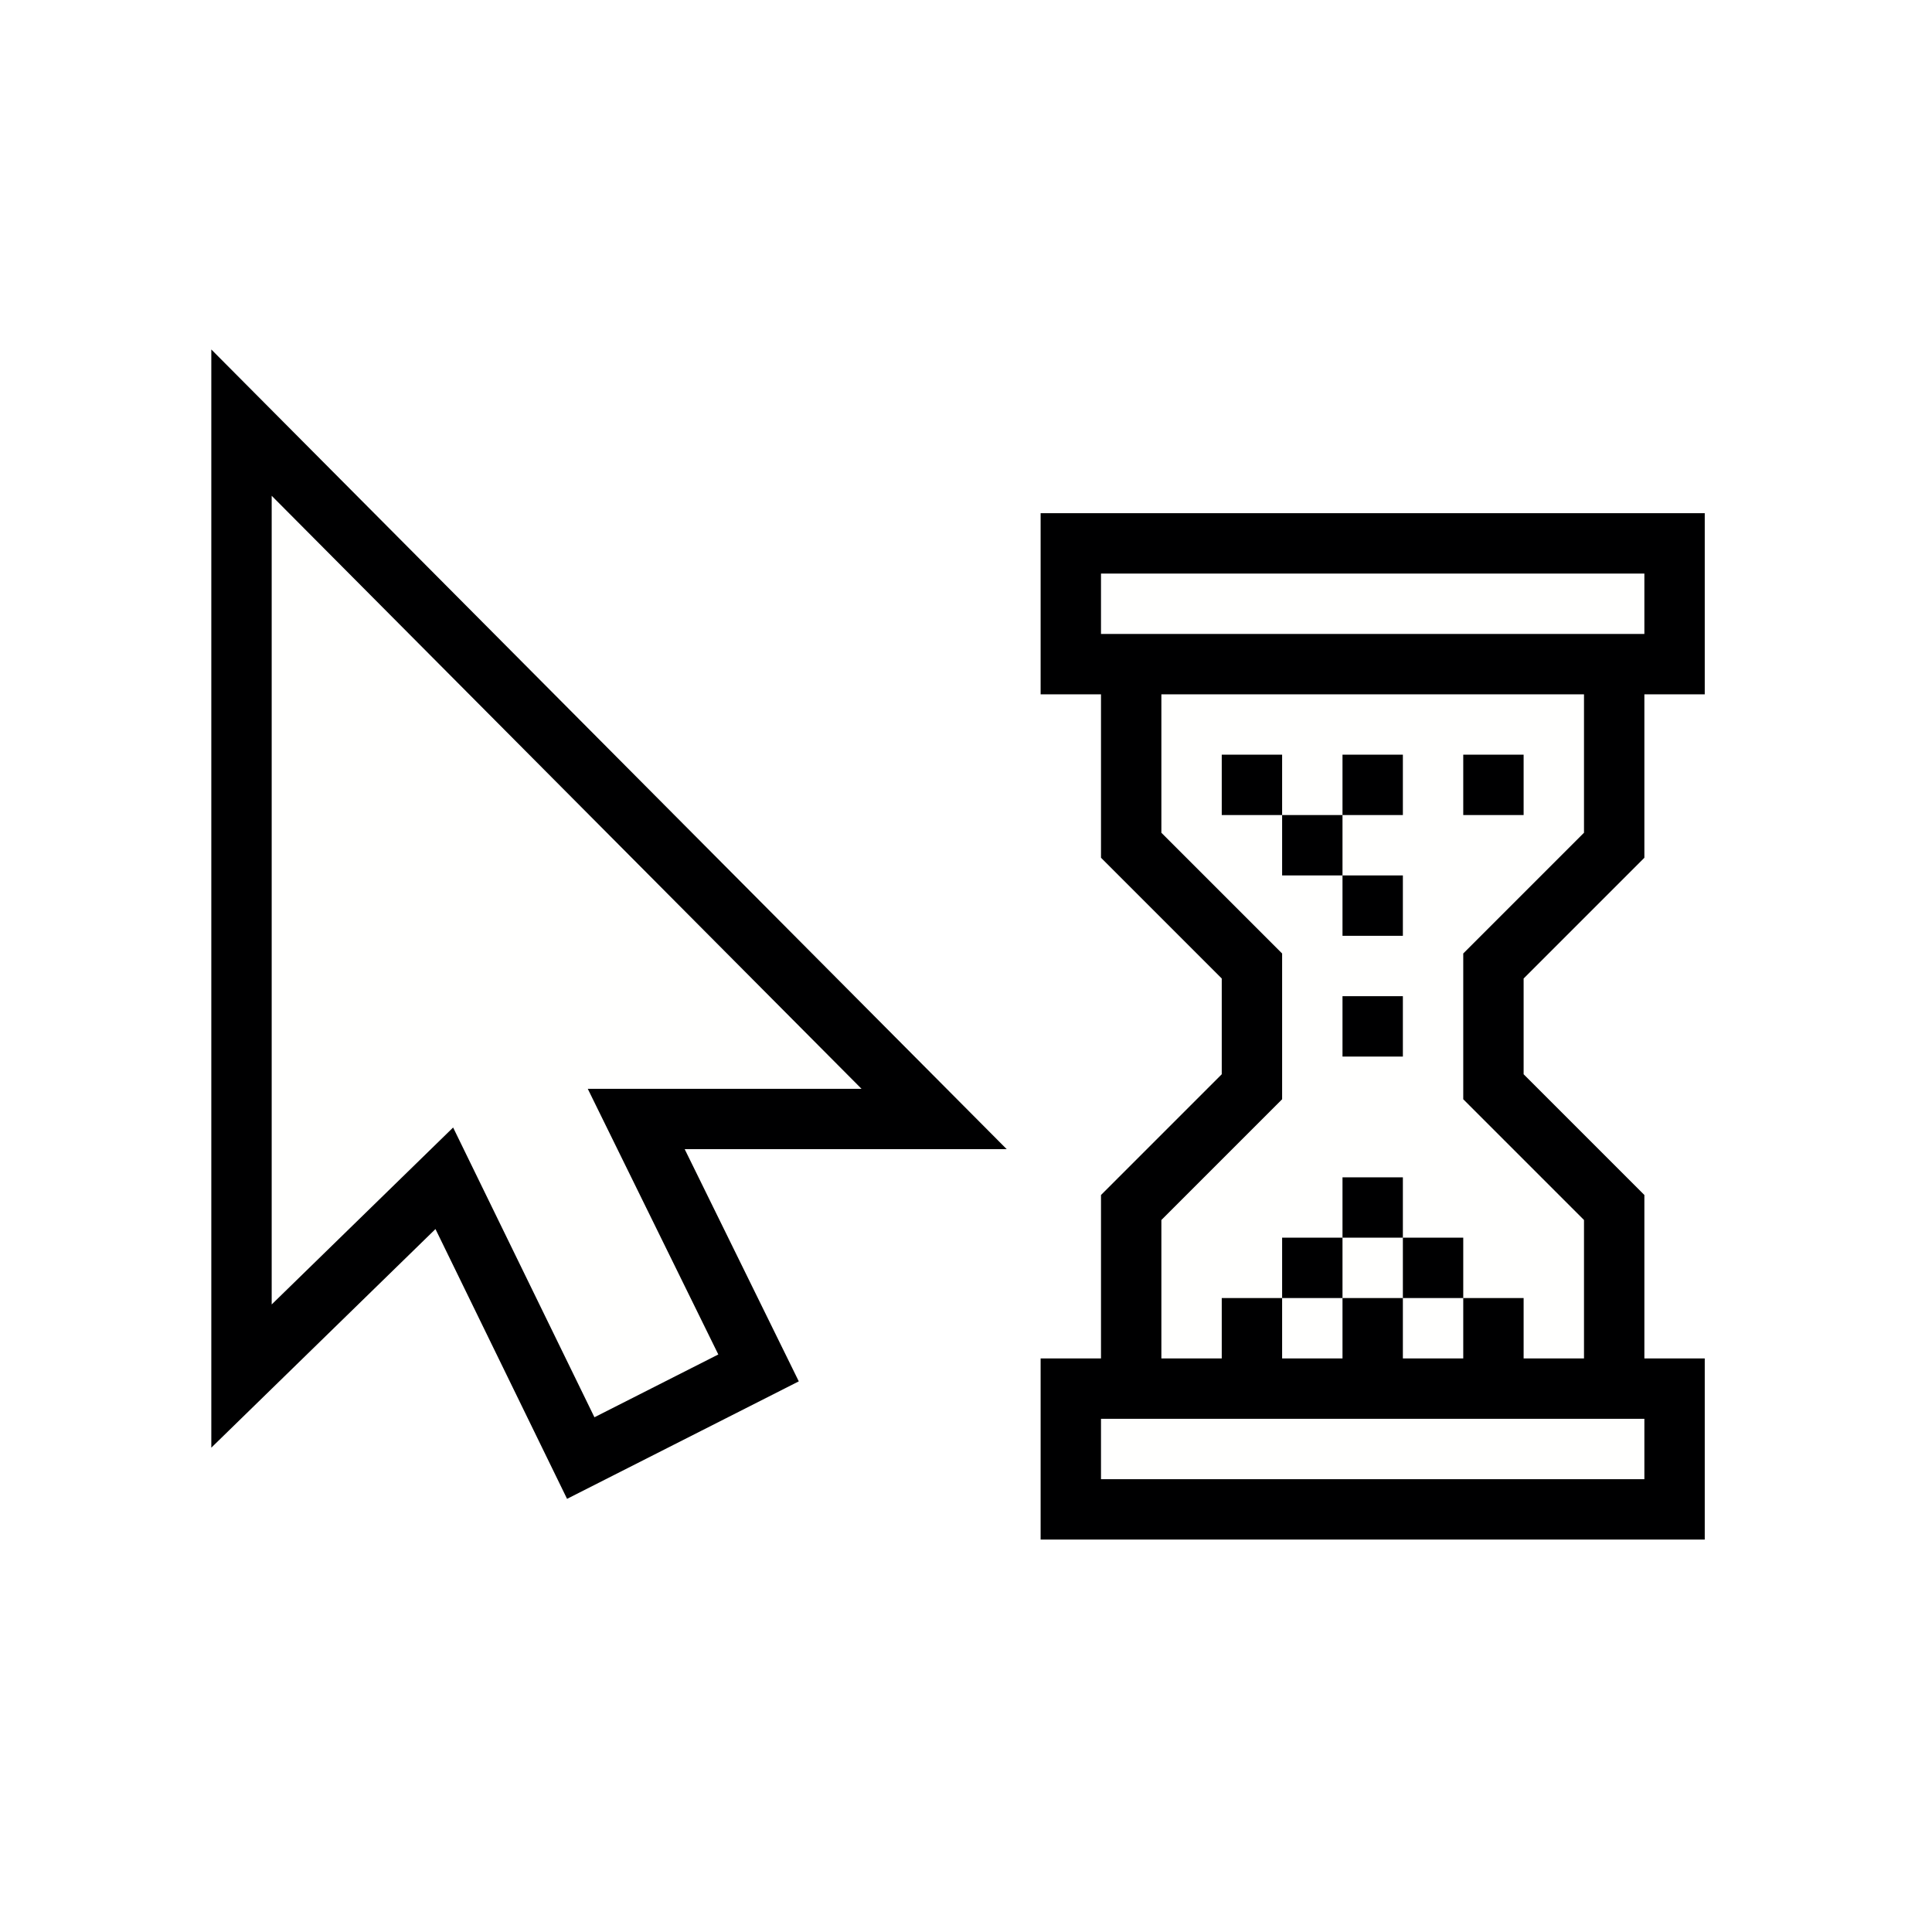
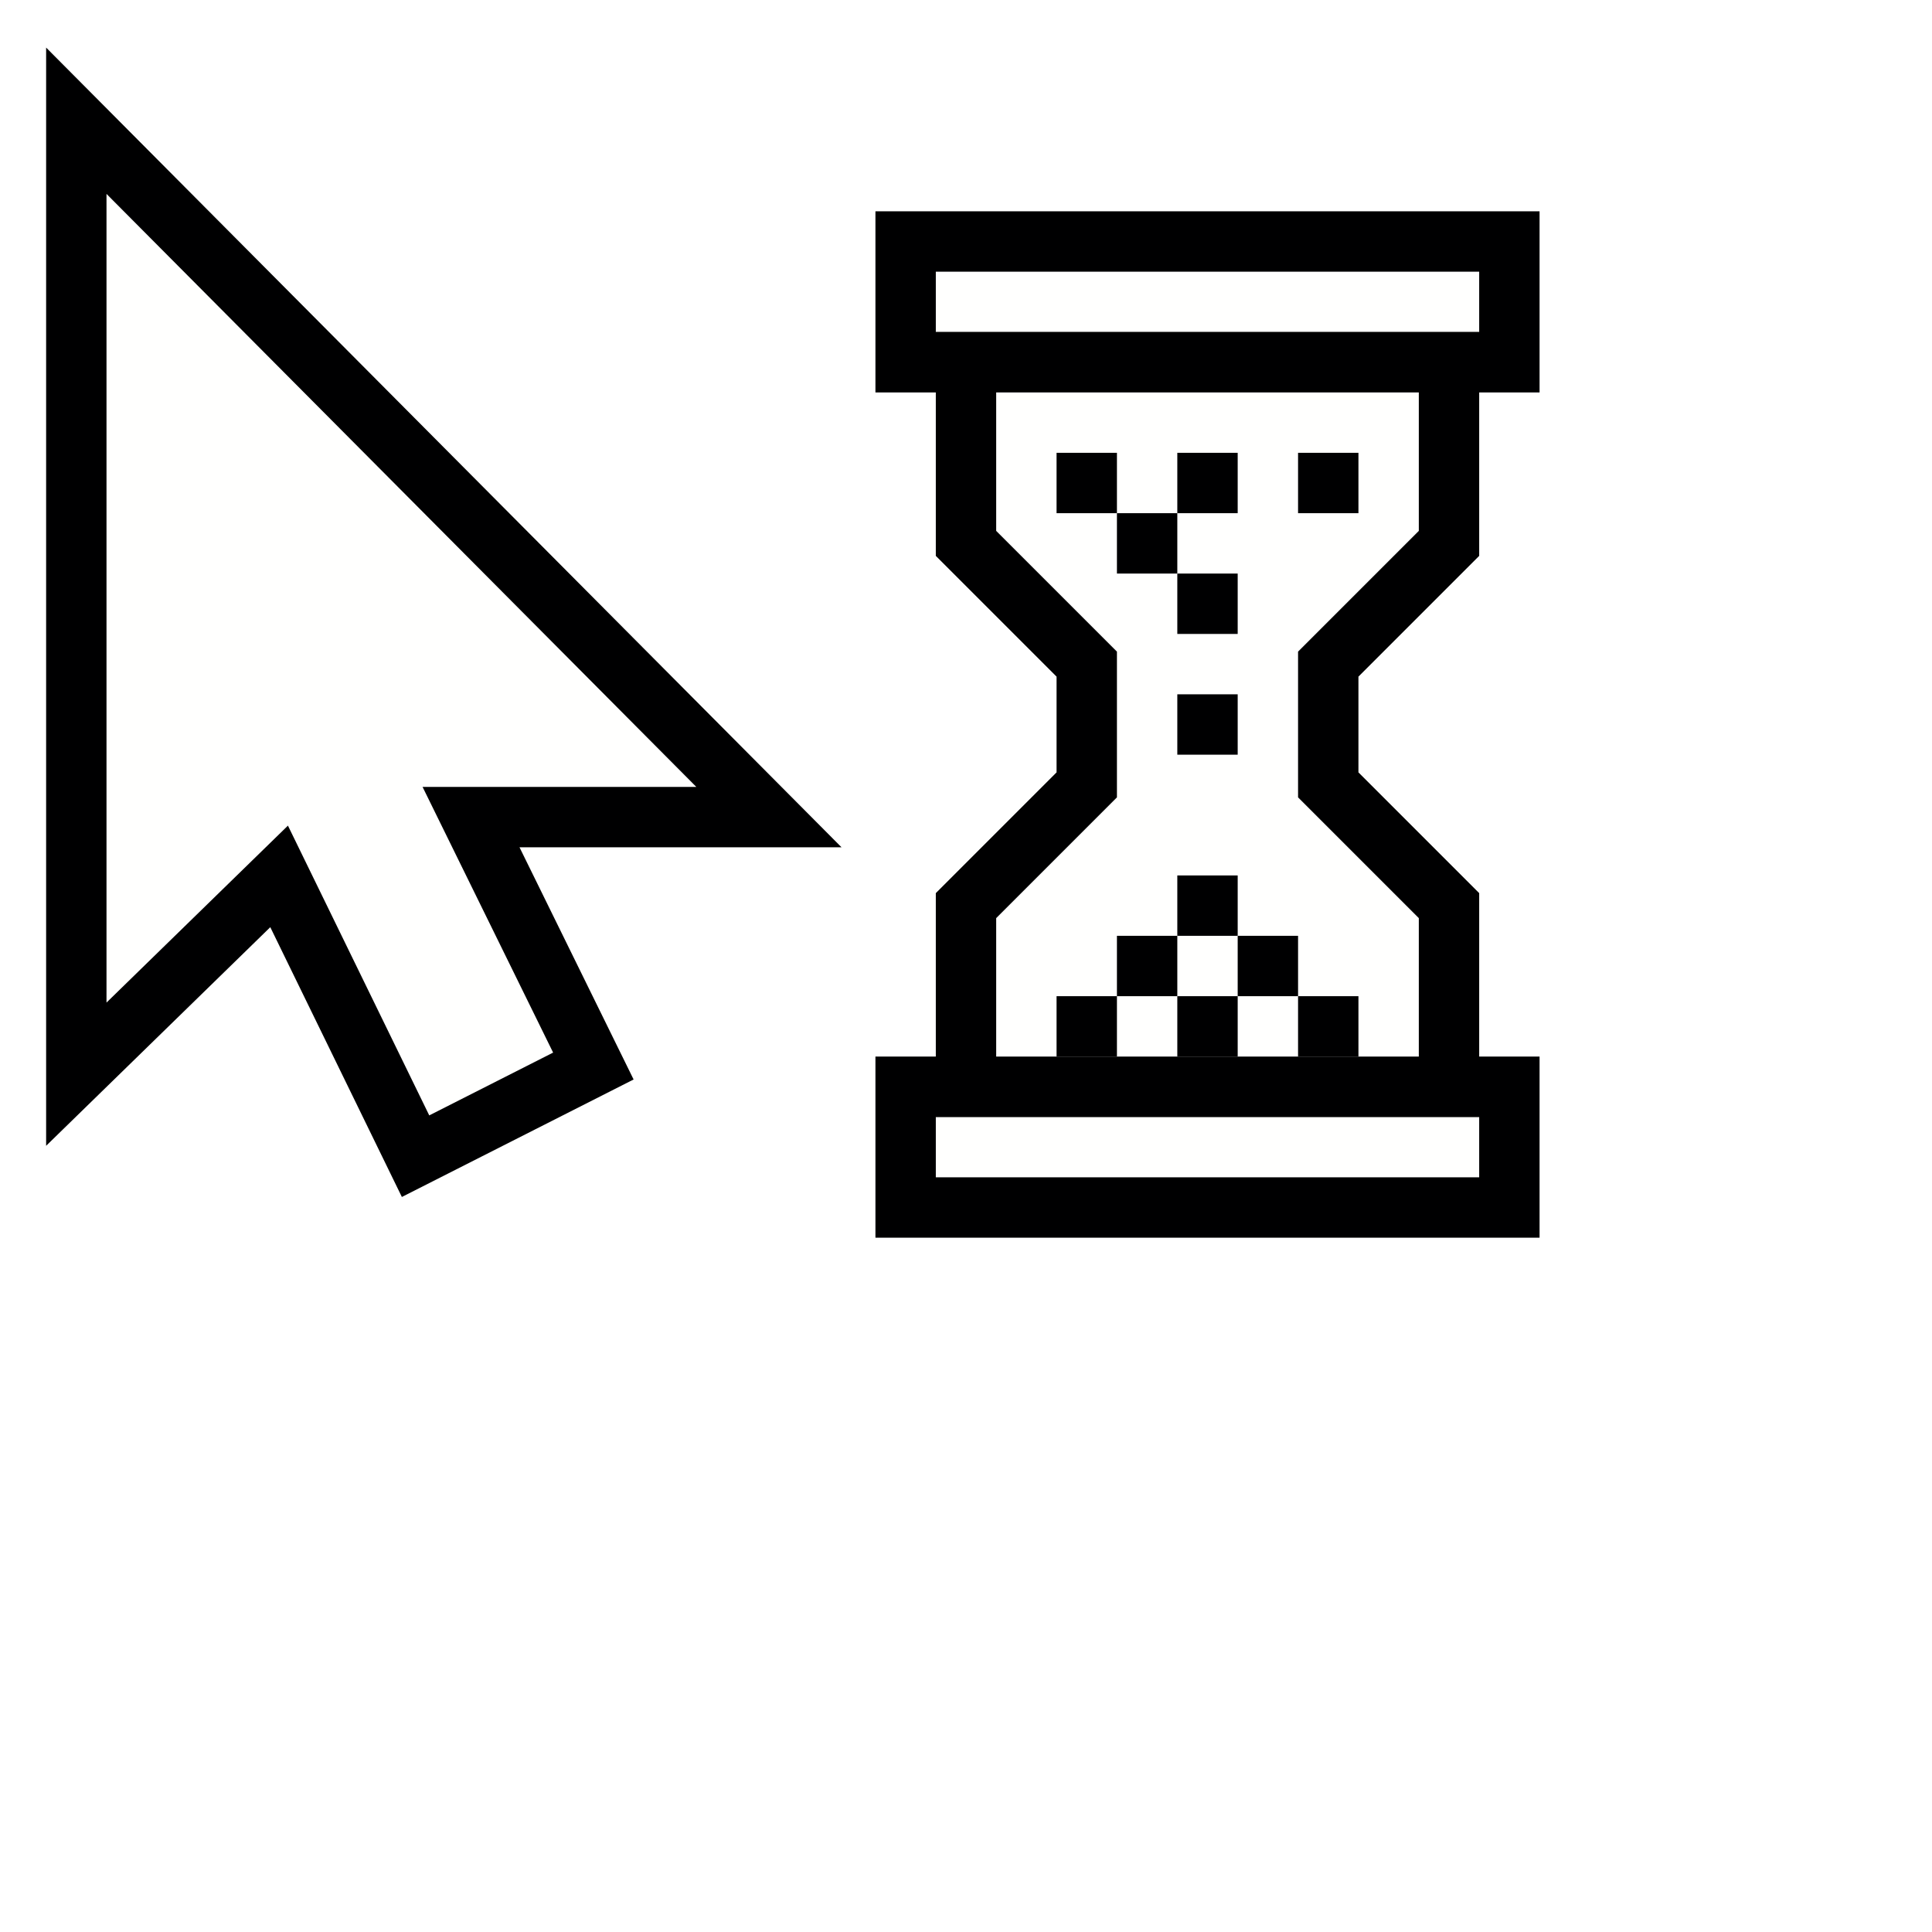
- <svg xmlns="http://www.w3.org/2000/svg" width="32" height="32" viewBox="0 0 32 32" fill="none">
-   <path d="M27.736 11H17.736V9H27.736V11Z" fill="#FFFFFE" />
-   <path d="M27.736 25H17.736V23H27.736V25Z" fill="#FFFFFE" />
-   <path d="M20.736 16L18.736 14V11H26.736V14L24.736 16V18L26.736 20V23H18.736V20L20.736 18V16Z" fill="#FFFFFE" />
-   <path d="M15.472 18.534H10.538L12.564 22.657L9.619 24.15L7.359 19.516L4 22.792V7L15.472 18.534Z" fill="#FFFFFE" />
-   <path d="M20.236 13H21.236M21.236 14H22.236M22.236 15H23.236M22.236 17H23.236M22.236 20H23.236M21.236 21H22.236M23.236 21H24.236M24.236 22H25.236M20.236 22H21.236M22.236 22H23.236M22.236 13H23.236M24.236 13H25.236M17.736 11H27.736V9H17.736V11ZM17.736 25H27.736V23H17.736V25ZM20.736 16L18.736 14V11H26.736V14L24.736 16V18L26.736 20V23H18.736V20L20.736 18V16ZM15.472 18.534H10.538L12.564 22.657L9.619 24.15L7.359 19.516L4 22.792V7L15.472 18.534Z" stroke="#000001" stroke-miterlimit="10" />
+ <svg xmlns="http://www.w3.org/2000/svg" version="1.1" id="Layer_1" x="0px" y="0px" viewBox="0 0 32 32" style="enable-background:new 0 0 32 32;" xml:space="preserve">
+   <g transform="translate(0 32) scale(1 -1)">
+     <rect x="15" y="26" style="fill:#FFFFFE;stroke:#000001;stroke-miterlimit:10;" width="10" height="2" />
+     <rect x="15" y="12" style="fill:#FFFFFE;stroke:#000001;stroke-miterlimit:10;" width="10" height="2" />
+     <polygon style="fill:#FFFFFE;stroke:#000001;stroke-miterlimit:10;" points="18,21 16,23 16,26 24,26 24,23 22,21 22,19 24,17    24,14 16,14 16,17 18,19   " />
+     <line style="fill:#FFFFFE;stroke:#000001;stroke-miterlimit:10;" x1="17.5" y1="24" x2="18.5" y2="24" />
+     <line style="fill:#FFFFFE;stroke:#000001;stroke-miterlimit:10;" x1="18.5" y1="23" x2="19.5" y2="23" />
+     <line style="fill:#FFFFFE;stroke:#000001;stroke-miterlimit:10;" x1="19.5" y1="22" x2="20.5" y2="22" />
+     <line style="fill:#FFFFFE;stroke:#000001;stroke-miterlimit:10;" x1="19.5" y1="20" x2="20.5" y2="20" />
+     <line style="fill:#FFFFFE;stroke:#000001;stroke-miterlimit:10;" x1="19.5" y1="17" x2="20.5" y2="17" />
+     <line style="fill:#FFFFFE;stroke:#000001;stroke-miterlimit:10;" x1="18.5" y1="16" x2="19.5" y2="16" />
+     <line style="fill:#FFFFFE;stroke:#000001;stroke-miterlimit:10;" x1="20.5" y1="16" x2="21.5" y2="16" />
+     <line style="fill:#FFFFFE;stroke:#000001;stroke-miterlimit:10;" x1="21.5" y1="15" x2="22.5" y2="15" />
+     <line style="fill:#FFFFFE;stroke:#000001;stroke-miterlimit:10;" x1="17.5" y1="15" x2="18.5" y2="15" />
+     <line style="fill:#FFFFFE;stroke:#000001;stroke-miterlimit:10;" x1="19.5" y1="15" x2="20.5" y2="15" />
+     <line style="fill:#FFFFFE;stroke:#000001;stroke-miterlimit:10;" x1="19.5" y1="24" x2="20.5" y2="24" />
+     <line style="fill:#FFFFFE;stroke:#000001;stroke-miterlimit:10;" x1="21.5" y1="24" x2="22.5" y2="24" />
+     <polygon style="fill:#FFFFFE;stroke:#000001;stroke-miterlimit:10;" points="12.736,18.466 7.802,18.466 9.828,14.343  6.883,12.85 4.623,17.484 1.264,14.208 1.264,30 " />
+   </g>
</svg>
